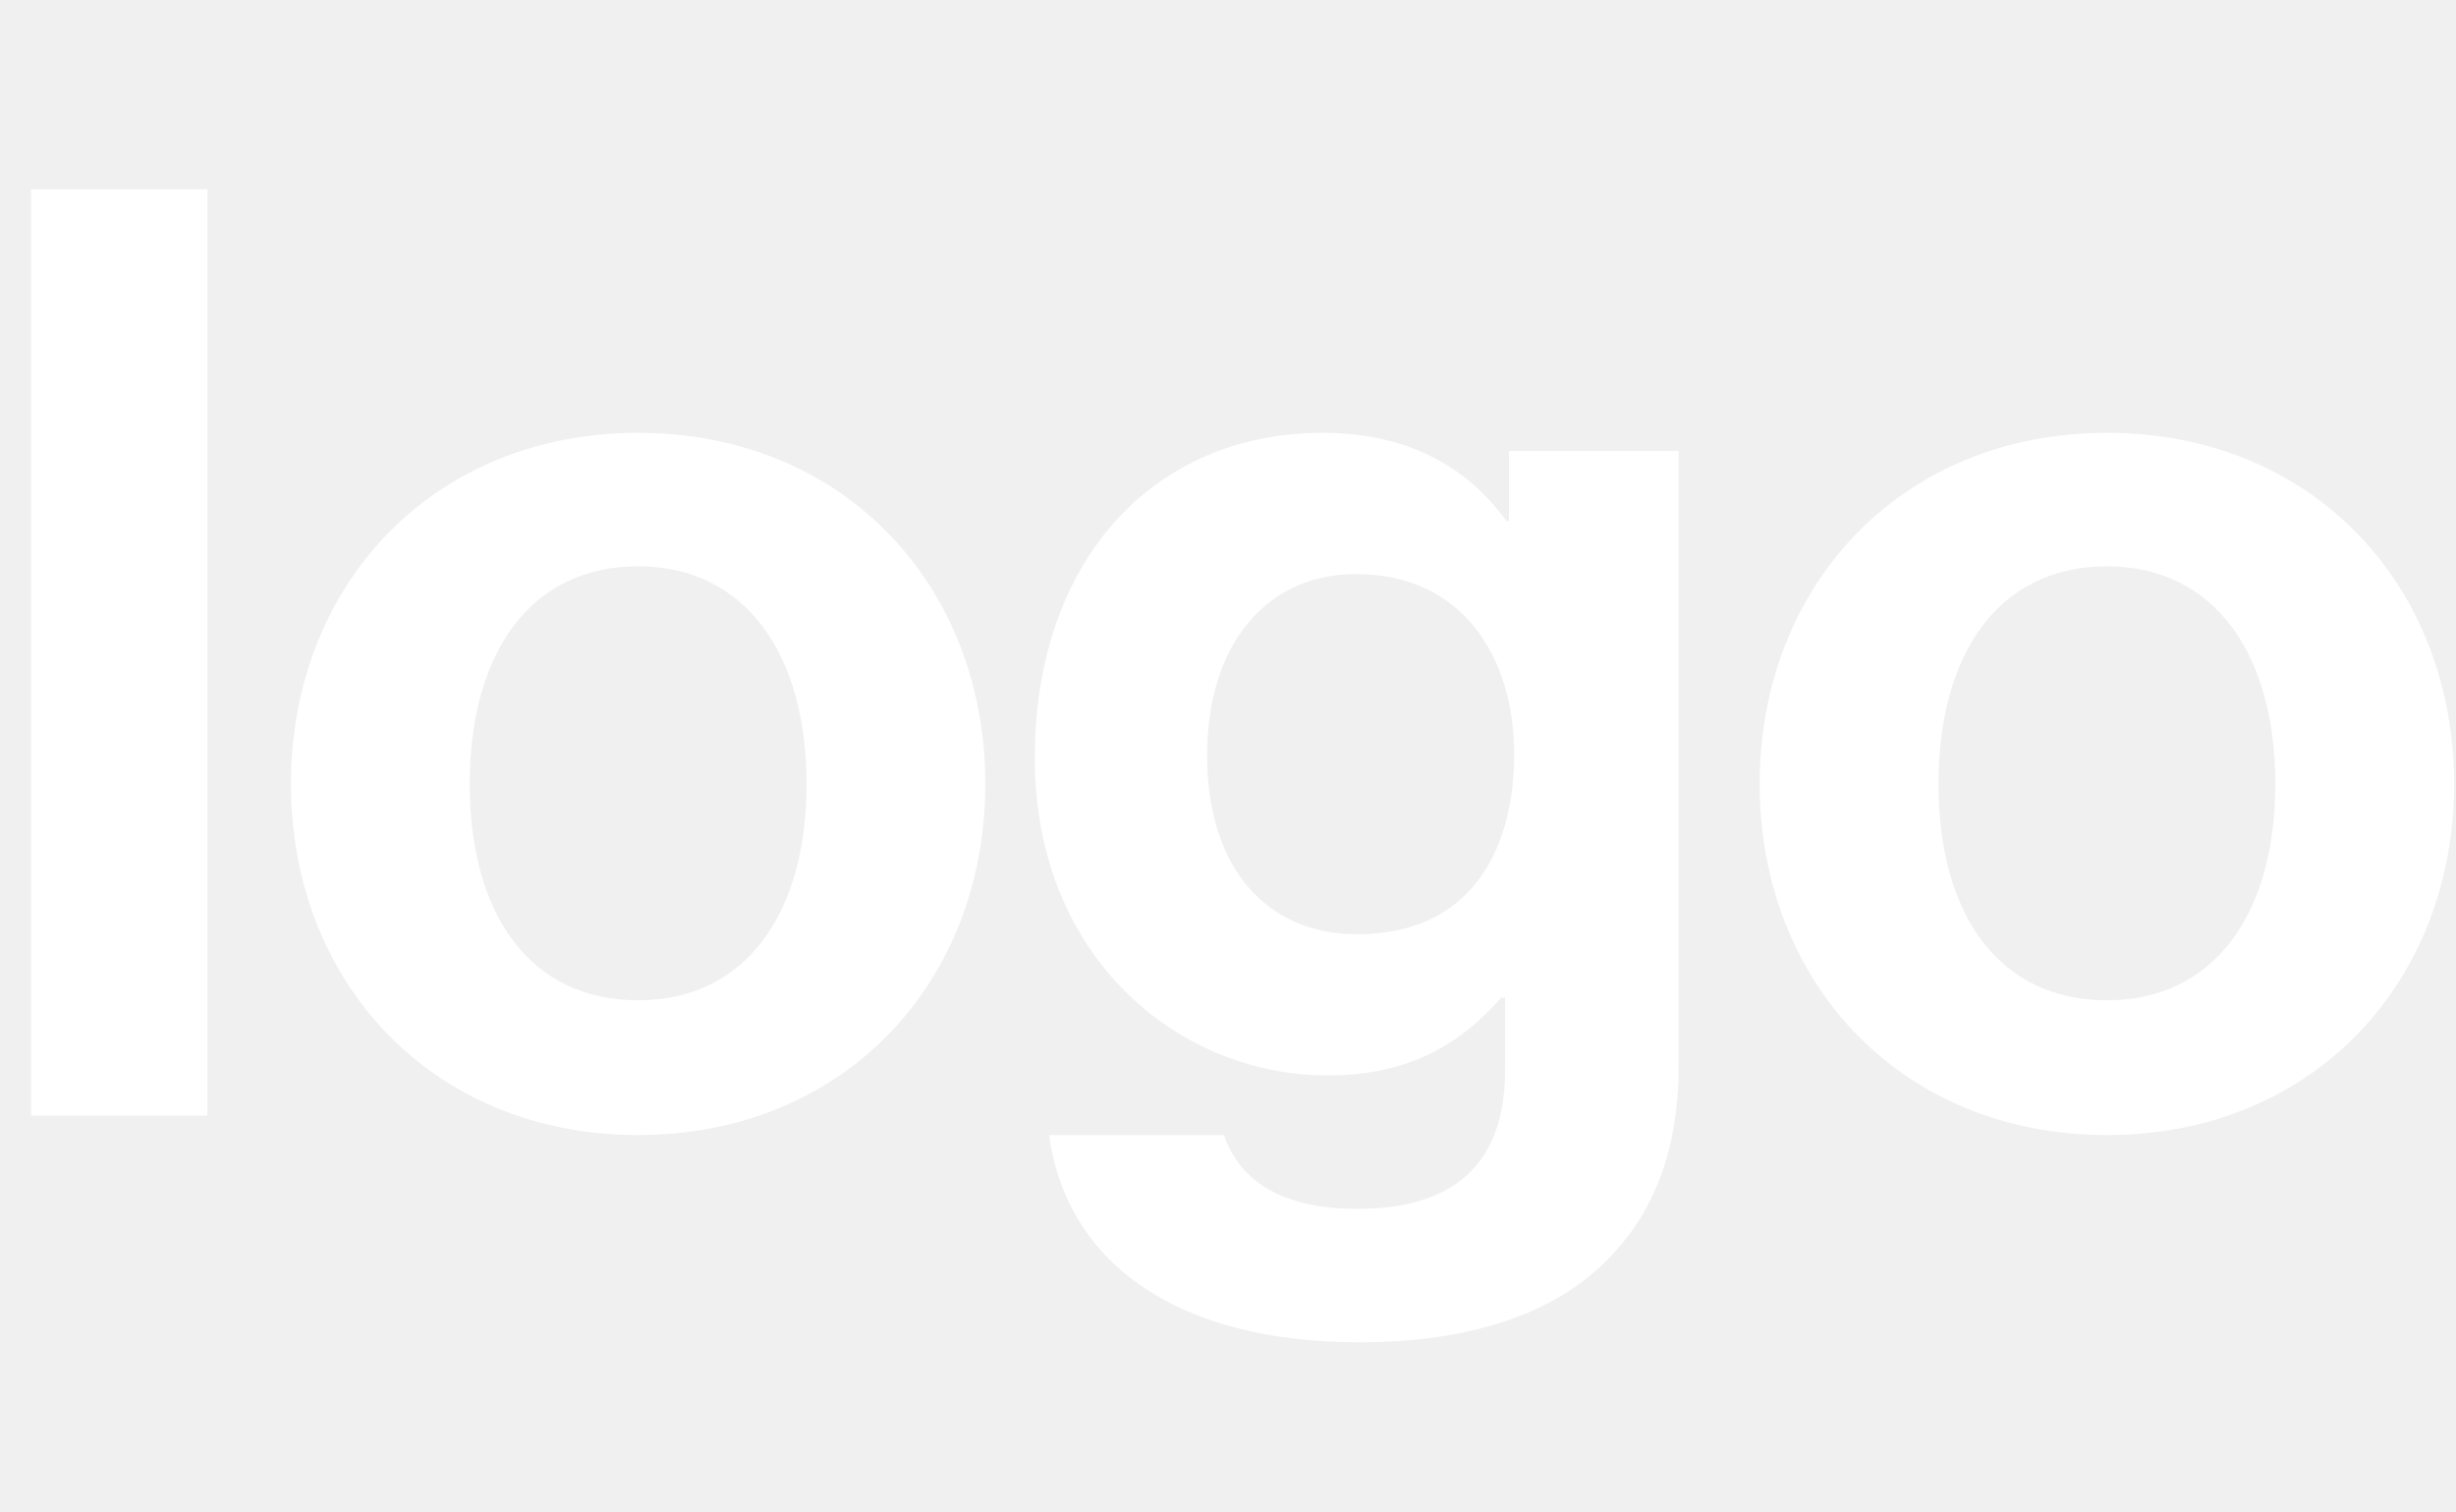
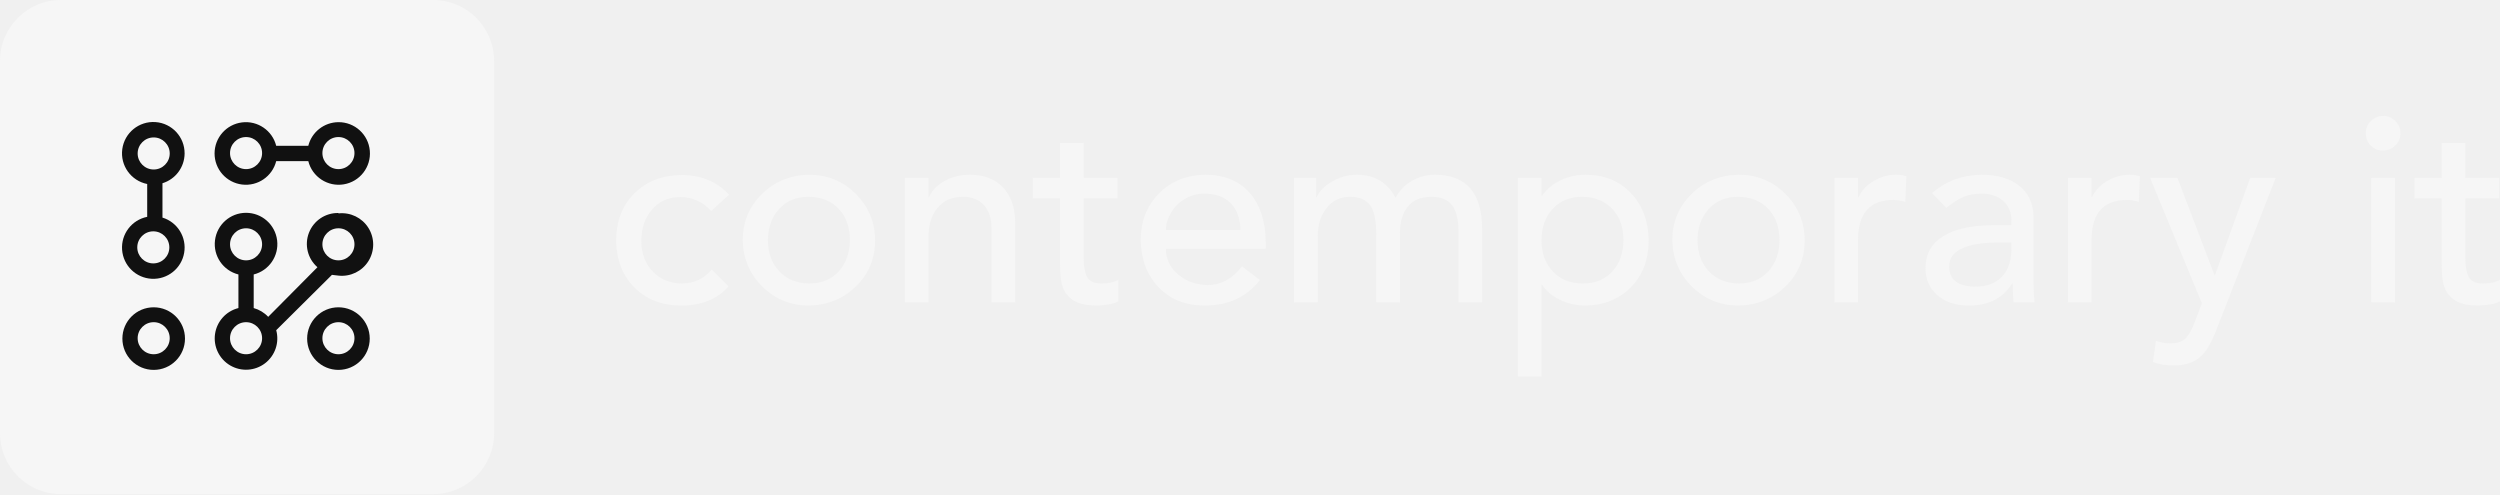
- <svg xmlns="http://www.w3.org/2000/svg" width="65" height="40" viewBox="0 0 65 40" fill="#fff">
-   <path d="M0.824 29.524H5.487V5.01H0.824V29.524Z" />
-   <path d="M16.888 30.038C22.34 30.038 26.077 25.992 26.077 20.747C26.077 15.501 22.34 11.455 16.888 11.455C11.437 11.455 7.7 15.501 7.7 20.747C7.7 25.992 11.437 30.038 16.888 30.038ZM16.888 26.472C14.008 26.472 12.431 24.175 12.431 20.747C12.431 17.318 14.008 14.987 16.888 14.987C19.734 14.987 21.346 17.318 21.346 20.747C21.346 24.175 19.734 26.472 16.888 26.472Z" />
-   <path d="M35.993 35.524C38.599 35.524 40.862 34.907 42.336 33.535C43.639 32.335 44.427 30.655 44.427 28.187V11.935H39.936V13.787H39.867C38.804 12.312 37.193 11.455 34.999 11.455C30.542 11.455 27.387 14.815 27.387 20.061C27.387 25.375 31.227 28.461 35.136 28.461C37.364 28.461 38.702 27.57 39.73 26.404H39.833V28.324C39.833 30.724 38.564 31.992 35.924 31.992C33.764 31.992 32.77 31.135 32.393 30.038H27.764C28.244 33.467 31.193 35.524 35.993 35.524ZM35.924 24.724C33.524 24.724 31.947 22.975 31.947 19.992C31.947 17.044 33.524 15.192 35.89 15.192C38.702 15.192 40.073 17.387 40.073 19.958C40.073 22.564 38.873 24.724 35.924 24.724Z" />
-   <path d="M55.761 30.038C61.212 30.038 64.95 25.992 64.95 20.747C64.95 15.501 61.212 11.455 55.761 11.455C50.31 11.455 46.572 15.501 46.572 20.747C46.572 25.992 50.31 30.038 55.761 30.038ZM55.761 26.472C52.881 26.472 51.304 24.175 51.304 20.747C51.304 17.318 52.881 14.987 55.761 14.987C58.607 14.987 60.218 17.318 60.218 20.747C60.218 24.175 58.607 26.472 55.761 26.472Z" />
+ <svg xmlns="http://www.w3.org/2000/svg" width="429" height="84.79" viewBox="0 0 409.824 81">
+   <g transform="matrix(1,0,0,1,0,0)" fill="#f6f6f6">
+     <rect width="81" height="81" rx="10" ry="10" />
+   </g>
+   <g transform="matrix(0.6257438,0,0,0.6257438,9.049413,9.01342)" fill="#111111">
+     <path d="M74.2,17.6a8.2,8.2,0,0,0-7.9,6.2H57.9a8.2,8.2,0,1,0,0,4h8.4a8.2,8.2,0,1,0,7.9-10.2ZM50,29.9a4.2,4.2,0,1,1,4.2-4.2A4.2,4.2,0,0,1,50,29.9Zm24.2,0a4.2,4.2,0,1,1,4.2-4.2A4.2,4.2,0,0,1,74.2,29.9Z" />
+     <path d="M25.8,66.1a8.2,8.2,0,1,0,8.2,8.2A8.2,8.2,0,0,0,25.8,66.1Zm0,12.3a4.2,4.2,0,1,1,4.2-4.2A4.2,4.2,0,0,1,25.8,78.4Z" />
+     <path d="M74.2,41.4a8.1,8.1,0,0,0-5.5,14.2L55.8,68.6A8.2,8.2,0,0,0,52,66.3V57.5a8.2,8.2,0,1,0-4,0v8.8a8.2,8.2,0,1,0,9.9,5.8L72.5,57.6l1.7.2a8.2,8.2,0,1,0,0-16.3ZM45.8,49.6A4.2,4.2,0,1,1,50,53.8,4.2,4.2,0,0,1,45.8,49.6ZM50,78.4a4.2,4.2,0,1,1,4.2-4.2A4.2,4.2,0,0,1,50,78.4ZM74.2,53.8a4.2,4.2,0,1,1,4.2-4.2A4.2,4.2,0,0,1,74.2,53.8Z" />
+     <path d="M74.2,66.1a8.2,8.2,0,1,0,8.2,8.2A8.2,8.2,0,0,0,74.2,66.1Zm0,12.3a4.2,4.2,0,1,1,4.2-4.2A4.2,4.2,0,0,1,74.2,78.4Z" />
+     <path d="M33.9,25.8a8.2,8.2,0,1,0-9.8,8v8.6a8.2,8.2,0,1,0,4,.2V33.6A8.2,8.2,0,0,0,33.9,25.8Zm-12.3,0a4.2,4.2,0,1,1,4.2,4.2A4.2,4.2,0,0,1,21.6,25.8Zm8.3,24.6a4.2,4.2,0,1,1-4.2-4.2A4.2,4.2,0,0,1,29.9,50.4Z" />
+   </g>
+   <g transform="matrix(2.152981,0,0,2.152981,99.06232,6.512713)" fill="#f6f6f6">
+     <path d="M5.86 10.3 c1.507 0 2.72 0.5 3.64 1.5 l-1.36 1.24 c-0.653 -0.707 -1.44 -1.06 -2.36 -1.06 c-0.88 0 -1.593 0.313 -2.14 0.94 s-0.82 1.433 -0.82 2.42 c0 0.933 0.287 1.7 0.86 2.3 s1.307 0.907 2.2 0.92 c0.947 0 1.713 -0.353 2.3 -1.06 l1.28 1.28 c-0.853 0.973 -2.053 1.46 -3.6 1.46 c-1.453 0 -2.637 -0.453 -3.55 -1.36 s-1.383 -2.1 -1.41 -3.58 c0.013 -1.507 0.483 -2.713 1.41 -3.62 s2.11 -1.367 3.55 -1.38 z M15.58 10.28 c1.4 0 2.587 0.483 3.56 1.45 s1.467 2.143 1.48 3.53 c0 1.4 -0.487 2.573 -1.46 3.52 s-2.167 1.433 -3.58 1.46 c-1.387 0 -2.567 -0.48 -3.54 -1.44 s-1.473 -2.14 -1.5 -3.54 c0 -1.373 0.483 -2.54 1.45 -3.5 s2.163 -1.453 3.59 -1.48 z M12.46 15.26 c0 0.973 0.287 1.763 0.86 2.37 s1.327 0.917 2.26 0.93 c0.947 0 1.7 -0.303 2.26 -0.91 s0.847 -1.403 0.86 -2.39 c0 -0.973 -0.28 -1.763 -0.84 -2.37 s-1.327 -0.917 -2.3 -0.93 c-0.947 0 -1.7 0.313 -2.26 0.94 s-0.84 1.413 -0.84 2.36 z M27.84 10.28 c1.067 0 1.903 0.32 2.51 0.96 s0.917 1.5 0.93 2.58 l0 6.18 l-1.8 0 l0 -5.66 c0 -0.733 -0.19 -1.313 -0.57 -1.74 s-0.91 -0.64 -1.59 -0.64 c-0.84 0 -1.49 0.28 -1.95 0.84 s-0.69 1.307 -0.69 2.24 l0 4.96 l-1.8 0 l0 -9.48 l1.8 0 l0 1.46 l0.04 0 c0.253 -0.533 0.663 -0.95 1.23 -1.25 s1.197 -0.45 1.89 -0.45 z M36.5 7.86 l-0 2.66 l2.58 0 l0 1.56 l-2.58 0 l0 4.56 c0 0.613 0.087 1.087 0.26 1.42 s0.54 0.5 1.1 0.5 c0.533 0 0.96 -0.093 1.28 -0.28 l0 1.64 c-0.347 0.187 -0.893 0.293 -1.64 0.32 c-0.72 0 -1.277 -0.11 -1.67 -0.33 s-0.68 -0.527 -0.86 -0.92 s-0.27 -1.01 -0.27 -1.85 l0 -5.06 l-2.08 0 l0 -1.56 l2.08 0 l0 -2.66 l1.8 0 z M45.74 10.28 c1.453 0 2.583 0.457 3.39 1.37 s1.217 2.17 1.23 3.77 l0 0.5 l-7.6 0 c0 0.773 0.31 1.423 0.93 1.95 s1.377 0.797 2.27 0.81 c0.987 0 1.853 -0.473 2.6 -1.42 l1.36 1.04 c-1.013 1.293 -2.413 1.94 -4.2 1.94 c-1.453 0 -2.623 -0.463 -3.51 -1.39 s-1.343 -2.123 -1.37 -3.59 c0 -1.413 0.457 -2.59 1.37 -3.53 s2.09 -1.423 3.53 -1.45 z M48.44 14.48 c-0.027 -0.893 -0.28 -1.577 -0.76 -2.05 s-1.14 -0.71 -1.98 -0.71 c-0.56 0 -1.063 0.137 -1.51 0.41 s-0.797 0.627 -1.05 1.06 s-0.38 0.863 -0.38 1.29 l5.68 0 z M57.28 10.28 c1.373 0 2.36 0.587 2.96 1.76 c0.307 -0.56 0.727 -0.993 1.26 -1.3 s1.113 -0.46 1.74 -0.46 c2.387 0 3.587 1.373 3.6 4.12 l0 5.6 l-1.8 0 l0 -5.38 c0 -0.933 -0.167 -1.61 -0.5 -2.03 s-0.847 -0.63 -1.54 -0.63 c-0.813 0 -1.42 0.247 -1.82 0.74 s-0.6 1.173 -0.6 2.04 l0 5.26 l-1.8 0 l0 -5.1 c0 -1.12 -0.16 -1.89 -0.48 -2.31 s-0.827 -0.63 -1.52 -0.63 c-0.747 0 -1.343 0.287 -1.79 0.86 s-0.67 1.3 -0.67 2.18 l0 5 l-1.8 0 l0 -9.48 l1.68 0 l0 1.48 l0.04 0 c0.2 -0.467 0.597 -0.87 1.19 -1.21 s1.21 -0.51 1.85 -0.51 z M74.72 10.28 c1.4 0 2.543 0.46 3.43 1.38 s1.343 2.12 1.37 3.6 c0 1.48 -0.453 2.677 -1.36 3.59 s-2.06 1.377 -3.46 1.39 c-0.693 0 -1.34 -0.147 -1.94 -0.44 s-1.053 -0.68 -1.36 -1.16 l-0.04 0 l0 7 l-1.8 0 l0 -15.12 l1.8 0 l0 1.36 l0.04 0 c0.36 -0.507 0.833 -0.9 1.42 -1.18 s1.22 -0.42 1.9 -0.42 z M71.36 15.26 c0 0.987 0.29 1.783 0.87 2.39 s1.33 0.91 2.25 0.91 c0.96 0 1.717 -0.303 2.27 -0.91 s0.837 -1.403 0.85 -2.39 c0 -0.987 -0.283 -1.78 -0.85 -2.38 s-1.33 -0.907 -2.29 -0.92 c-0.947 0 -1.7 0.31 -2.26 0.93 s-0.84 1.41 -0.84 2.37 z M86.36 10.28 c1.4 0 2.587 0.483 3.56 1.45 s1.467 2.143 1.48 3.53 c0 1.4 -0.487 2.573 -1.46 3.52 s-2.167 1.433 -3.58 1.46 c-1.387 0 -2.567 -0.48 -3.54 -1.44 s-1.473 -2.14 -1.5 -3.54 c0 -1.373 0.483 -2.54 1.45 -3.5 s2.163 -1.453 3.59 -1.48 z M83.24 15.26 c0 0.973 0.287 1.763 0.86 2.37 s1.327 0.917 2.26 0.93 c0.947 0 1.7 -0.303 2.26 -0.91 s0.847 -1.403 0.86 -2.39 c0 -0.973 -0.28 -1.763 -0.84 -2.37 s-1.327 -0.917 -2.3 -0.93 c-0.947 0 -1.7 0.313 -2.26 0.94 s-0.84 1.413 -0.84 2.36 z M98.34 10.28 c0.333 0 0.6 0.04 0.8 0.12 l-0.08 1.94 c-0.347 -0.093 -0.647 -0.14 -0.9 -0.14 c-1.773 0 -2.673 0.987 -2.7 2.96 l0 4.84 l-1.8 0 l0 -9.48 l1.8 0 l0 1.46 l0.04 0 c0.24 -0.507 0.627 -0.917 1.16 -1.23 s1.093 -0.47 1.68 -0.47 z M104.86 10.28 c1.2 0 2.15 0.273 2.85 0.82 s1.07 1.307 1.11 2.28 l0 5.08 c0 0.48 0.027 0.993 0.08 1.54 l-1.6 0 c-0.04 -0.427 -0.06 -0.907 -0.06 -1.44 l-0.04 0 c-0.413 0.613 -0.89 1.047 -1.43 1.3 s-1.17 0.38 -1.89 0.38 c-0.973 0 -1.763 -0.26 -2.37 -0.78 s-0.91 -1.207 -0.91 -2.06 c0 -1.08 0.453 -1.897 1.36 -2.45 s2.187 -0.83 3.84 -0.83 l1.34 0 l0 -0.34 c0 -0.64 -0.21 -1.143 -0.63 -1.51 s-0.97 -0.55 -1.65 -0.55 c-0.507 0 -0.95 0.077 -1.33 0.23 s-0.83 0.437 -1.35 0.85 l-1.08 -1.12 c1.027 -0.907 2.28 -1.373 3.76 -1.4 z M102.4 17.26 c0 1.027 0.68 1.54 2.04 1.54 c0.813 0 1.463 -0.243 1.95 -0.73 s0.737 -1.19 0.75 -2.11 l0 -0.52 l-1.02 0 c-1.173 0 -2.087 0.15 -2.74 0.45 s-0.98 0.757 -0.98 1.37 z M116.12 10.28 c0.333 0 0.6 0.04 0.8 0.12 l-0.08 1.94 c-0.347 -0.093 -0.647 -0.14 -0.9 -0.14 c-1.773 0 -2.673 0.987 -2.7 2.96 l0 4.84 l-1.8 0 l0 -9.48 l1.8 0 l0 1.46 l0.04 0 c0.24 -0.507 0.627 -0.917 1.16 -1.23 s1.093 -0.47 1.68 -0.47 z M119.78 10.52 l2.82 7.4 l0.04 0 l2.68 -7.4 l1.94 0 l-4.48 11.48 c-0.413 1.107 -0.867 1.85 -1.36 2.23 s-1.127 0.57 -1.9 0.57 c-0.653 0 -1.187 -0.087 -1.6 -0.26 l0.22 -1.62 c0.373 0.133 0.733 0.2 1.08 0.2 c0.56 0 0.963 -0.137 1.21 -0.41 s0.463 -0.663 0.65 -1.17 l0.56 -1.48 l-3.94 -9.54 l2.08 0 z M135.44 5.8 c0.36 0 0.67 0.13 0.93 0.39 s0.39 0.57 0.39 0.93 c0 0.373 -0.133 0.687 -0.4 0.94 s-0.573 0.38 -0.92 0.38 c-0.373 0 -0.687 -0.127 -0.94 -0.38 s-0.38 -0.567 -0.38 -0.94 s0.133 -0.687 0.4 -0.94 s0.573 -0.38 0.92 -0.38 z M136.34 10.52 l0 9.48 l-1.8 0 l0 -9.48 l1.8 0 z M141.7 7.86 l-0 2.66 l2.58 0 l0 1.56 l-2.58 0 l0 4.56 c0 0.613 0.087 1.087 0.26 1.42 s0.54 0.5 1.1 0.5 c0.533 0 0.96 -0.093 1.28 -0.28 l0 1.64 c-0.347 0.187 -0.893 0.293 -1.64 0.32 c-0.72 0 -1.277 -0.11 -1.67 -0.33 s-0.68 -0.527 -0.86 -0.92 s-0.27 -1.01 -0.27 -1.85 l0 -5.06 l-2.08 0 l0 -1.56 l2.08 0 l0 -2.66 l1.8 0 z" />
+   </g>
</svg>
